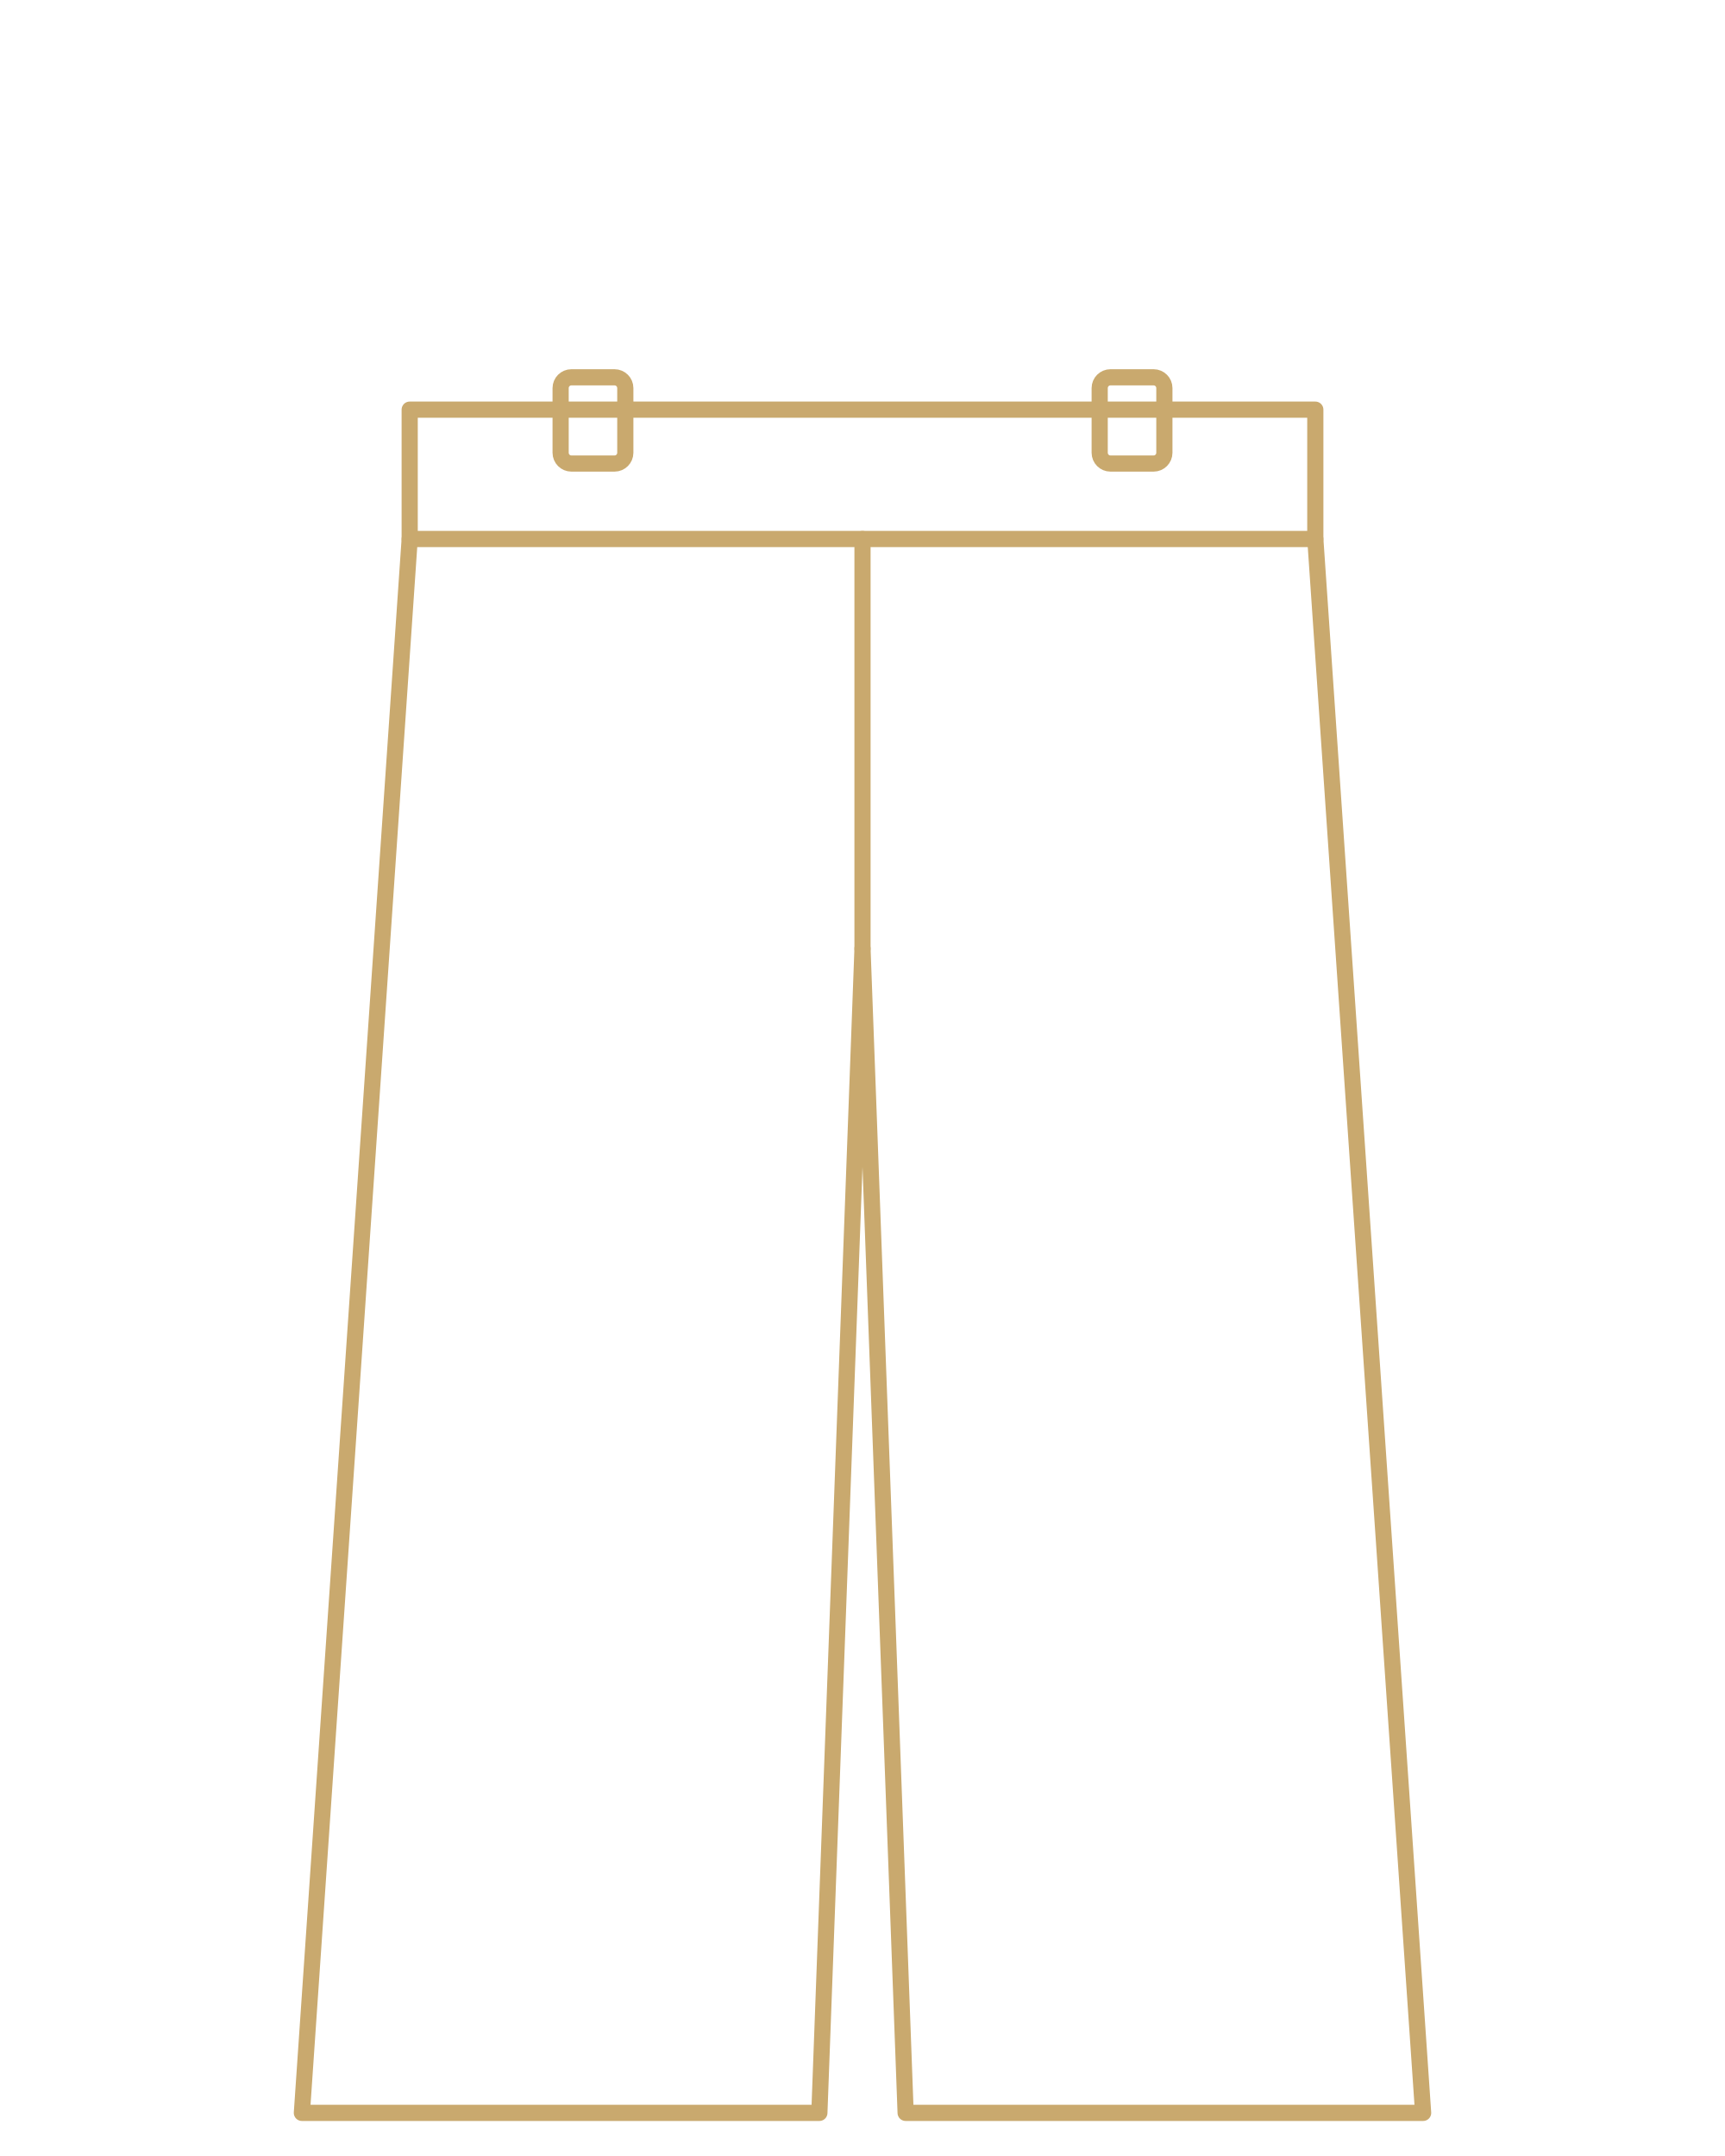
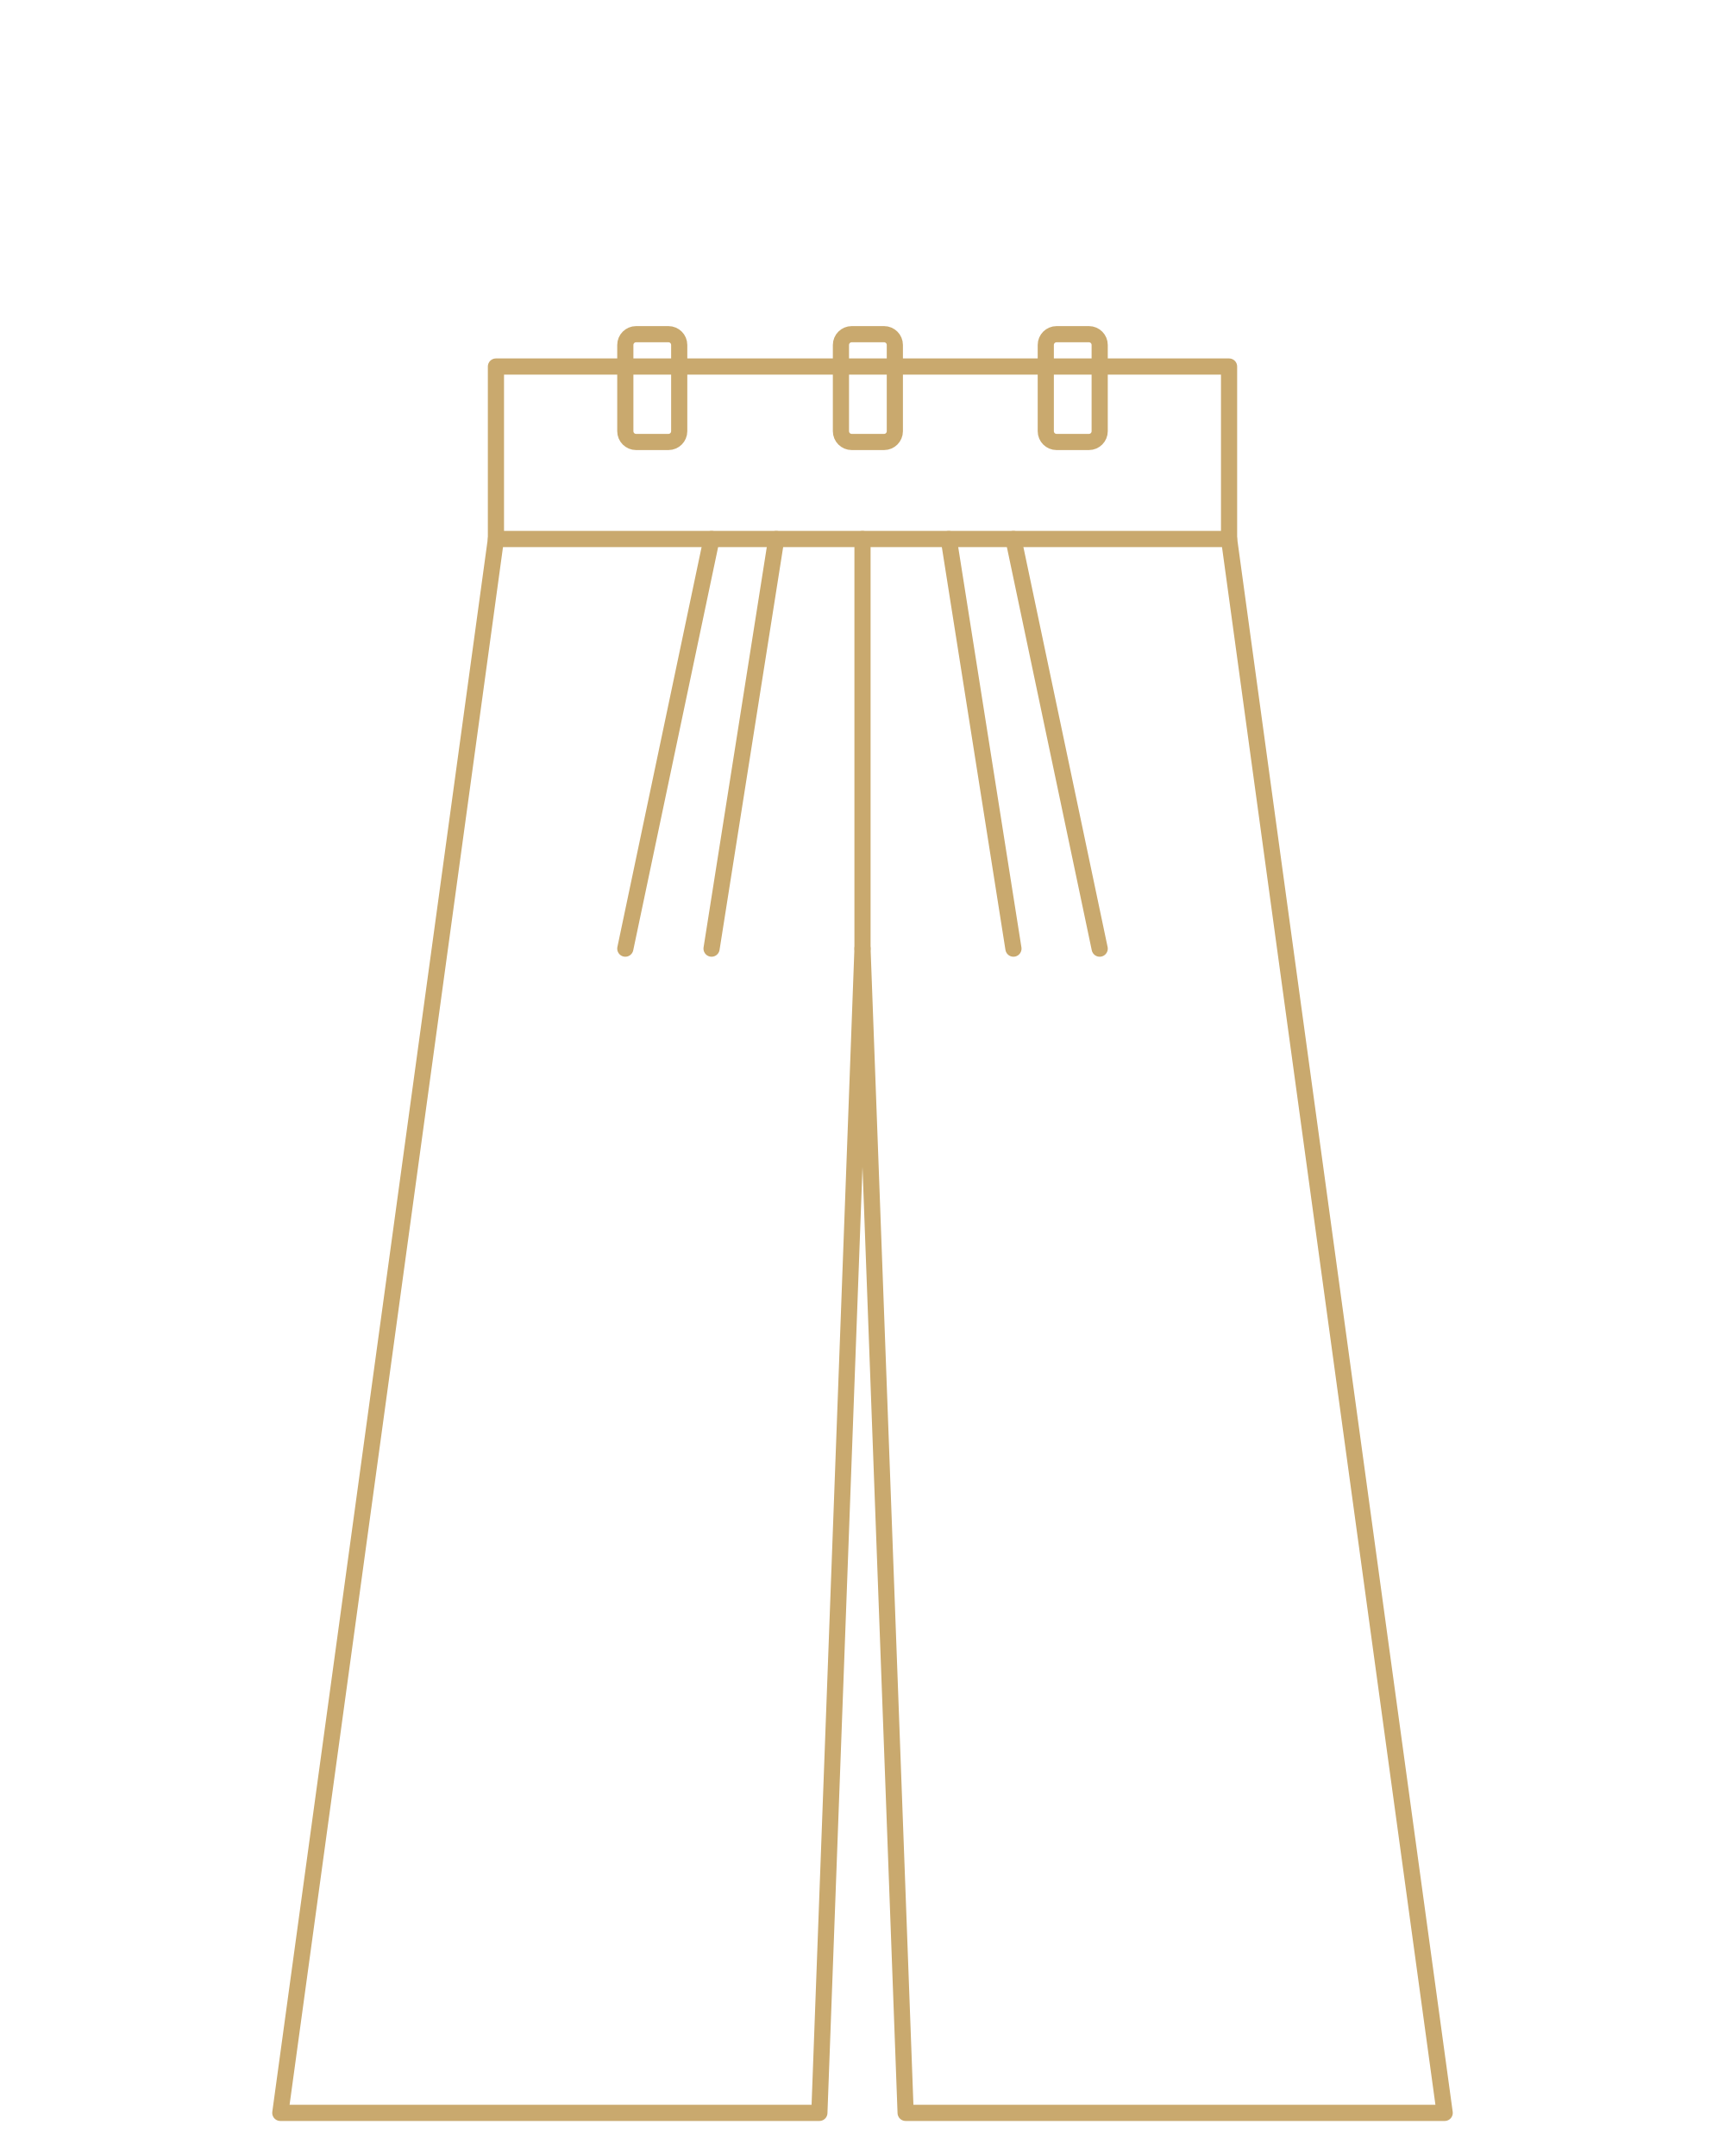
<svg xmlns="http://www.w3.org/2000/svg" viewBox="0 0 160 200" fill="none" stroke="#c9a96e" stroke-width="1.5" stroke-linecap="round" stroke-linejoin="round">
-   <path d="M38,38 L122,38 L122,50 L38,50 Z" />
-   <rect x="52" y="35" width="6" height="8" rx="1" />
-   <rect x="102" y="35" width="6" height="8" rx="1" />
-   <path d="M38,50 L28,196 L76,196 L80,88 L84,196 L132,196 L122,50" />
+   <path d="M46,34 L114,34 L114,50 L46,50 Z" />
+   <rect x="58" y="31" width="5" height="10" rx="1" />
+   <rect x="97" y="31" width="5" height="10" rx="1" />
+   <rect x="78" y="31" width="5" height="10" rx="1" />
+   <path d="M46,50 L26,196 L76,196 L80,88 L84,196 L134,196 L114,50" />
  <line x1="80" y1="50" x2="80" y2="88" />
+   <line x1="66" y1="50" x2="58" y2="88" />
+   <line x1="72" y1="50" x2="66" y2="88" />
+   <line x1="88" y1="50" x2="94" y2="88" />
+   <line x1="94" y1="50" x2="102" y2="88" />
</svg>
